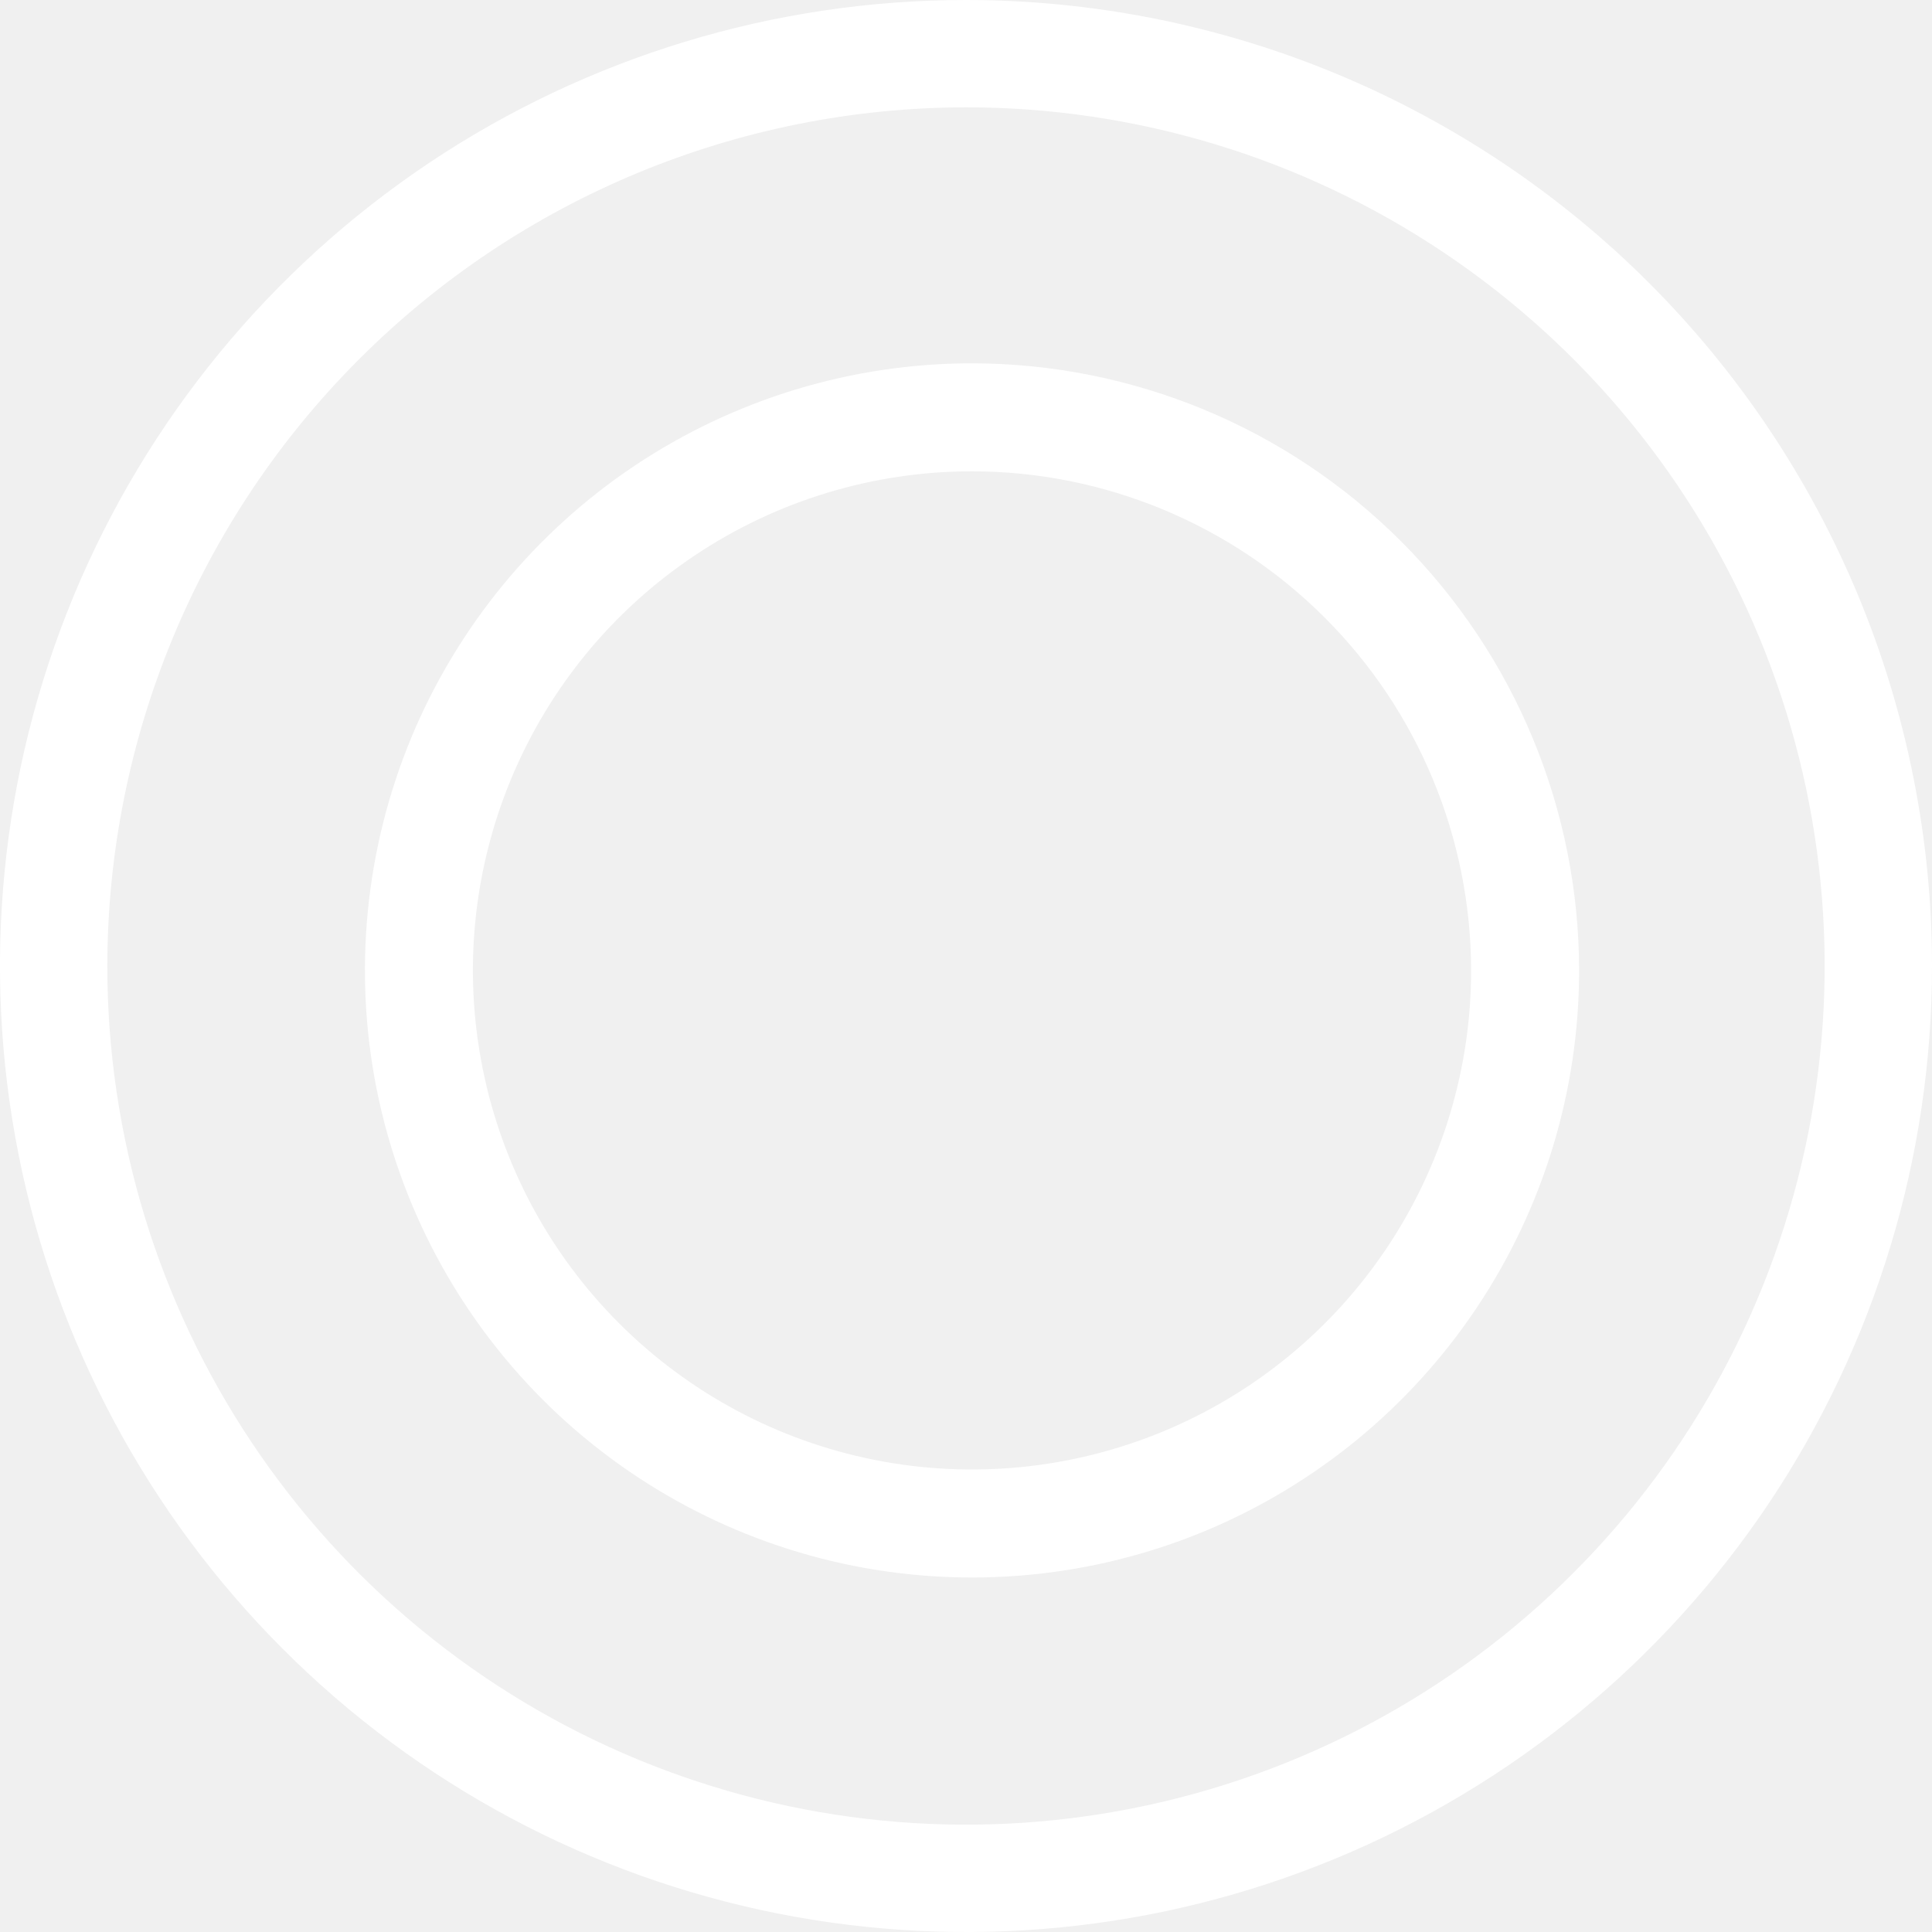
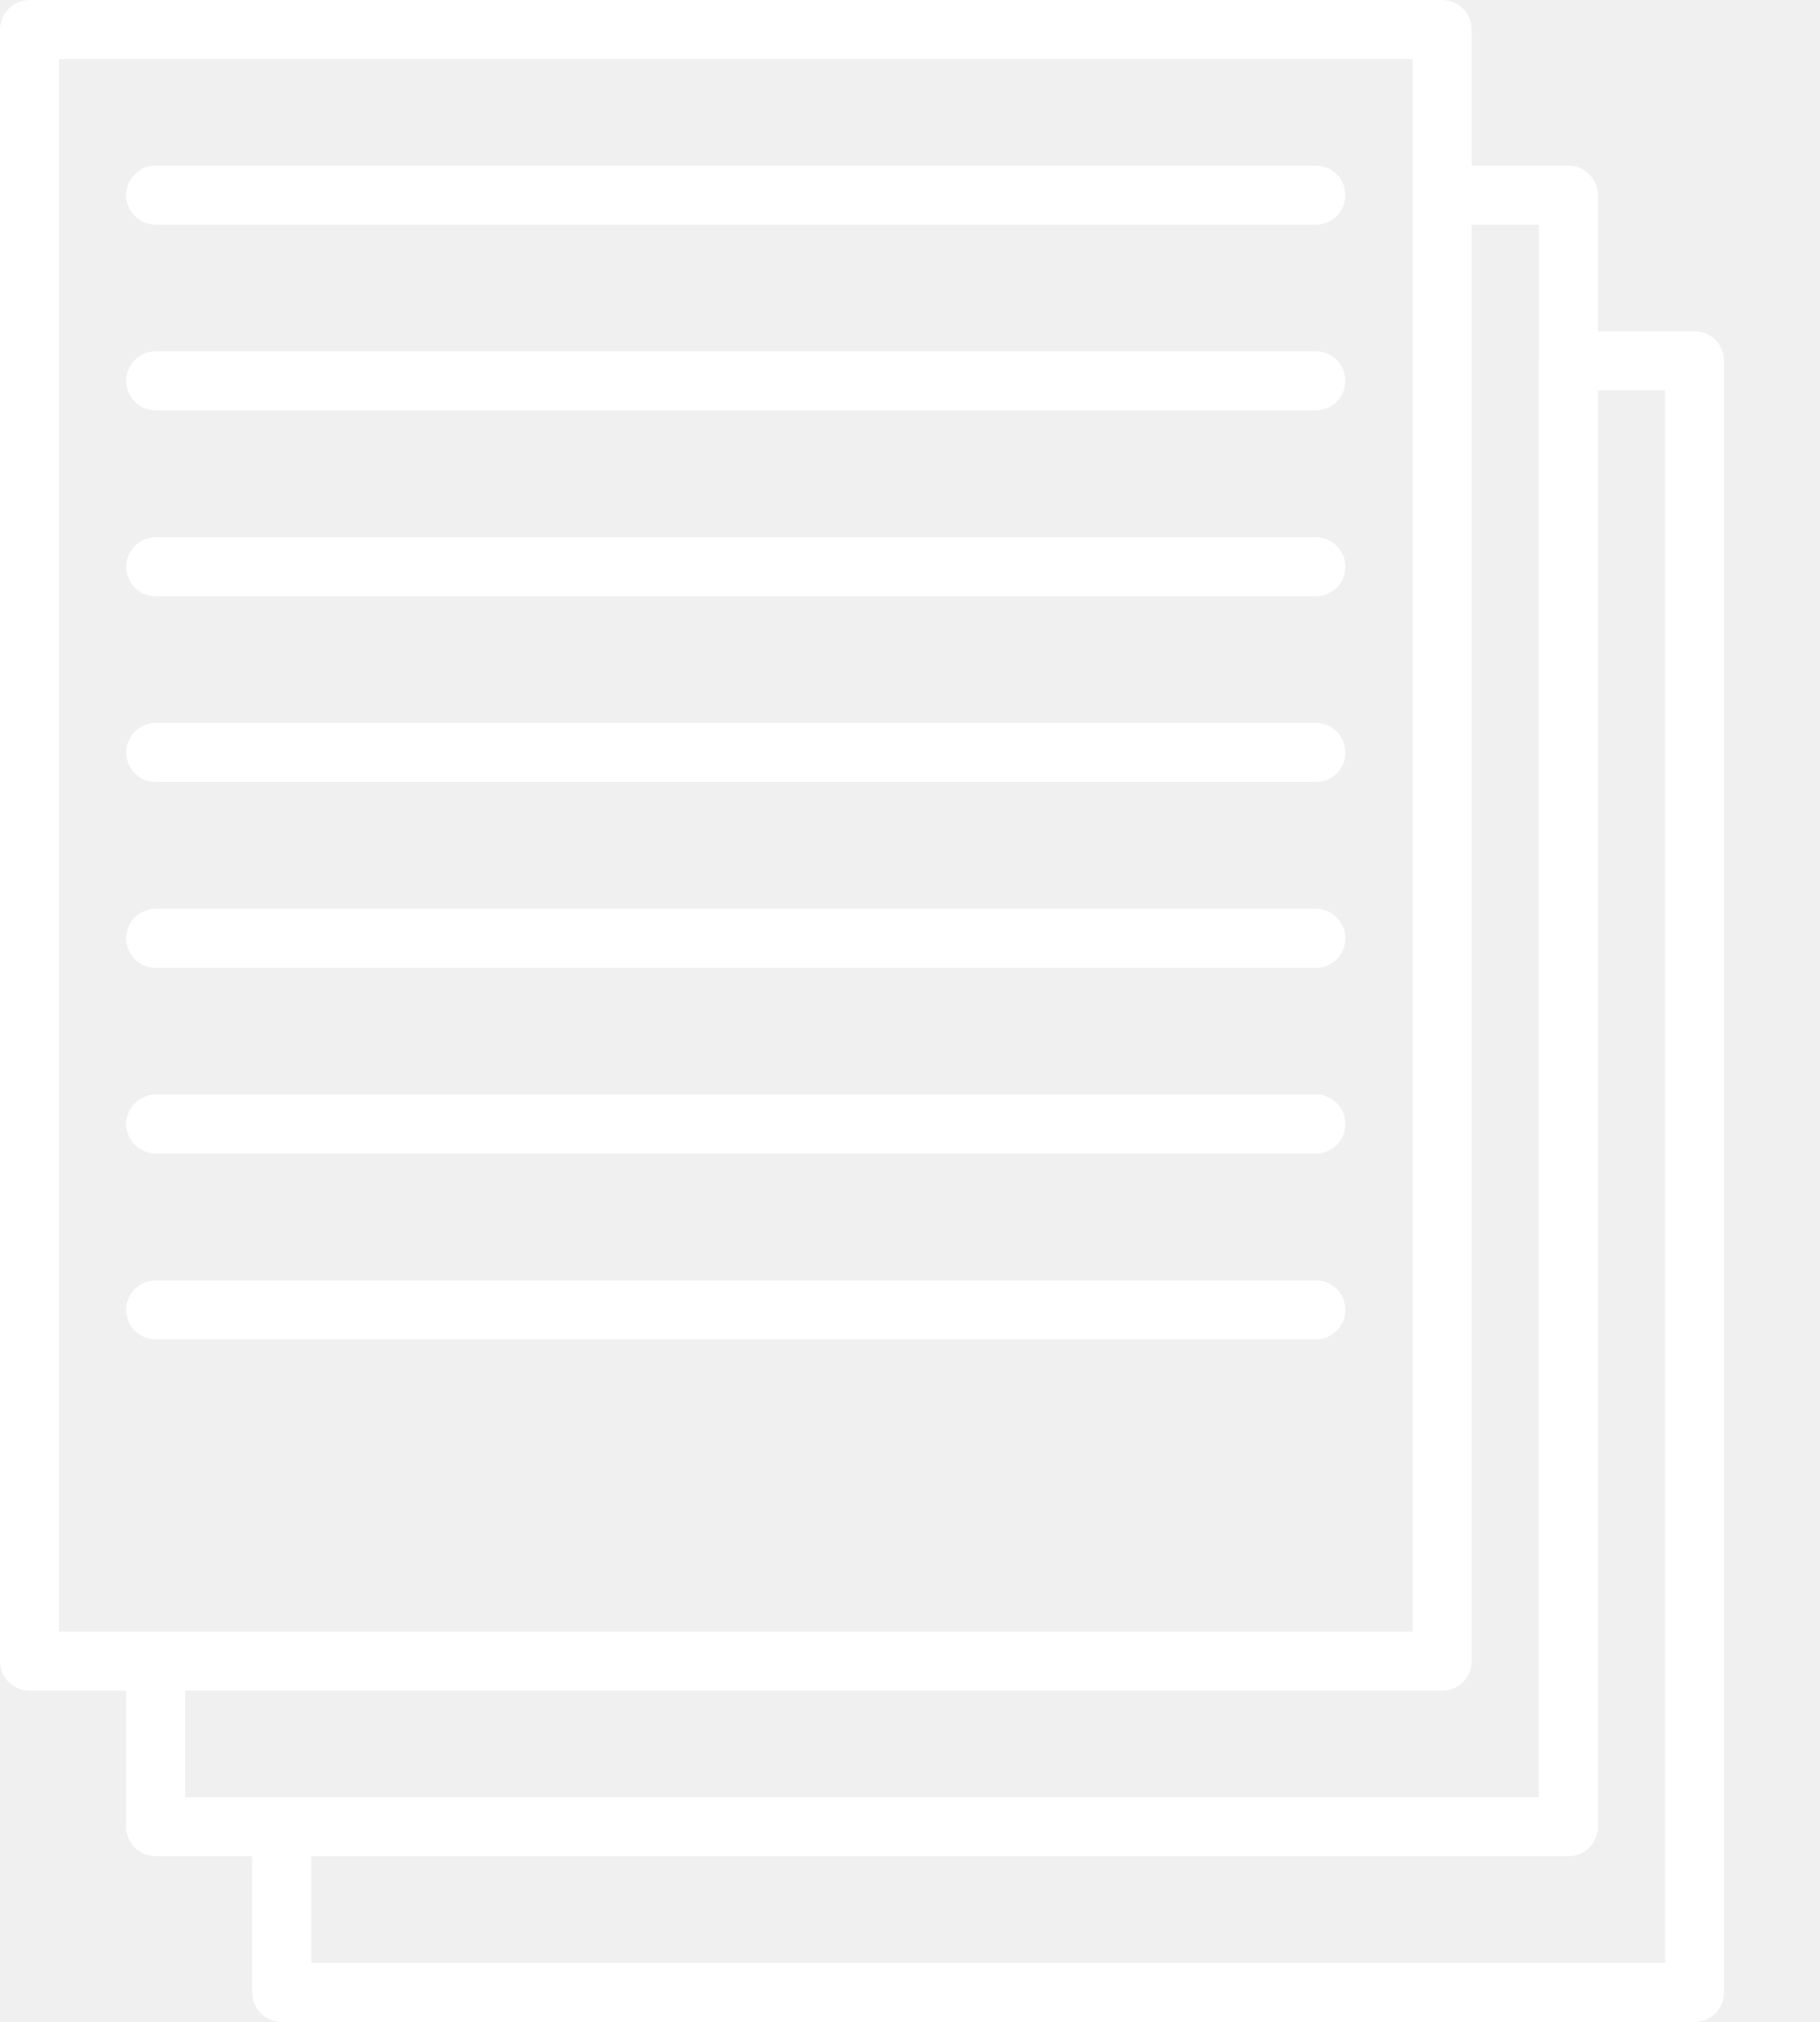
- <svg xmlns="http://www.w3.org/2000/svg" width="20" height="20" viewBox="0 0 20 20" fill="none">
-   <path d="M10 1.111C11.758 1.111 13.477 1.632 14.938 2.609C16.4 3.586 17.54 4.974 18.212 6.598C18.885 8.223 19.061 10.01 18.718 11.734C18.375 13.458 17.529 15.042 16.285 16.285C15.042 17.529 13.458 18.375 11.734 18.718C10.01 19.061 8.223 18.885 6.598 18.212C4.974 17.54 3.586 16.4 2.609 14.938C1.632 13.477 1.111 11.758 1.111 10C1.114 7.643 2.051 5.384 3.718 3.718C5.384 2.051 7.643 1.114 10 1.111ZM10 0C8.022 0 6.089 0.586 4.444 1.685C2.8 2.784 1.518 4.346 0.761 6.173C0.004 8 -0.194 10.011 0.192 11.951C0.578 13.891 1.53 15.672 2.929 17.071C4.327 18.47 6.109 19.422 8.049 19.808C9.989 20.194 12 19.996 13.827 19.239C15.654 18.482 17.216 17.2 18.315 15.556C19.413 13.911 20 11.978 20 10C20 8.687 19.741 7.386 19.239 6.173C18.736 4.96 18 3.858 17.071 2.929C16.142 2 15.04 1.264 13.827 0.761C12.614 0.259 11.313 0 10 0Z" fill="white" />
-   <path d="M10.062 3.761C8.819 3.761 7.605 4.13 6.571 4.82C5.538 5.51 4.732 6.492 4.256 7.64C3.781 8.788 3.656 10.051 3.898 11.27C4.141 12.489 4.739 13.609 5.617 14.488C6.496 15.367 7.615 15.966 8.834 16.209C10.053 16.452 11.316 16.328 12.465 15.853C13.613 15.377 14.595 14.572 15.286 13.539C15.977 12.506 16.346 11.292 16.347 10.049C16.346 8.382 15.684 6.784 14.505 5.605C13.327 4.426 11.729 3.763 10.062 3.761ZM15.229 10.046C15.229 11.067 14.926 12.066 14.358 12.916C13.79 13.766 12.983 14.428 12.039 14.819C11.095 15.21 10.056 15.312 9.054 15.113C8.052 14.914 7.131 14.421 6.409 13.699C5.686 12.976 5.194 12.056 4.995 11.053C4.795 10.051 4.898 9.012 5.289 8.068C5.68 7.124 6.342 6.317 7.192 5.75C8.041 5.182 9.04 4.879 10.062 4.879C11.433 4.88 12.746 5.426 13.715 6.395C14.684 7.364 15.228 8.678 15.229 10.049V10.046Z" fill="white" />
+ <svg xmlns="http://www.w3.org/2000/svg" width="18" height="20" viewBox="0 0 18 20" fill="none">
+   <path d="M16.759 3.276H15.803V1.93C15.803 1.769 15.672 1.638 15.511 1.638H14.555V0.292C14.555 0.131 14.424 0 14.263 0H0.292C0.131 0 0 0.131 0 0.292V16.431C0 16.592 0.131 16.723 0.292 16.723H1.248V18.069C1.248 18.23 1.379 18.361 1.54 18.361H2.495V19.708C2.495 19.869 2.626 20 2.787 20H16.759C16.92 20 17.05 19.869 17.05 19.708V3.568C17.05 3.407 16.92 3.276 16.759 3.276ZM0.584 16.139V0.584H13.971V1.93V16.139H1.54H0.584ZM1.832 17.777V16.723H14.263C14.424 16.723 14.555 16.592 14.555 16.431V2.222H15.219V3.557C15.219 3.56 15.218 3.563 15.218 3.568V17.777H2.787H1.832ZM3.079 18.361H15.511C15.672 18.361 15.803 18.23 15.803 18.069V3.86H16.467V19.416H3.079V18.361Z" fill="white" />
+   <path d="M13.014 1.638H1.54C1.379 1.638 1.248 1.769 1.248 1.93C1.248 2.091 1.379 2.222 1.54 2.222H13.014C13.175 2.222 13.306 2.091 13.306 1.93C13.306 1.769 13.175 1.638 13.014 1.638Z" fill="white" />
+   <path d="M13.014 3.475H1.54C1.379 3.475 1.248 3.606 1.248 3.767C1.248 3.928 1.379 4.059 1.54 4.059H13.014C13.175 4.059 13.306 3.928 13.306 3.767C13.306 3.606 13.175 3.475 13.014 3.475Z" fill="white" />
+   <path d="M13.014 5.314H1.54C1.379 5.314 1.248 5.445 1.248 5.606C1.248 5.767 1.379 5.898 1.54 5.898H13.014C13.175 5.898 13.306 5.767 13.306 5.606C13.306 5.445 13.175 5.314 13.014 5.314Z" fill="white" />
+   <path d="M13.014 7.151H1.54C1.379 7.151 1.248 7.282 1.248 7.443C1.248 7.604 1.379 7.735 1.54 7.735H13.014C13.175 7.735 13.306 7.604 13.306 7.443C13.306 7.282 13.175 7.151 13.014 7.151Z" fill="white" />
+   <path d="M13.014 8.989H1.54C1.379 8.989 1.248 9.12 1.248 9.281C1.248 9.442 1.379 9.573 1.54 9.573H13.014C13.175 9.573 13.306 9.442 13.306 9.281C13.306 9.12 13.175 8.989 13.014 8.989Z" fill="white" />
+   <path d="M13.014 10.826H1.54C1.379 10.826 1.248 10.957 1.248 11.118C1.248 11.279 1.379 11.41 1.54 11.41H13.014C13.175 11.41 13.306 11.279 13.306 11.118C13.306 10.957 13.175 10.826 13.014 10.826Z" fill="white" />
+   <path d="M13.014 12.665H1.54C1.379 12.665 1.248 12.795 1.248 12.956C1.248 13.117 1.379 13.248 1.54 13.248H13.014C13.175 13.248 13.306 13.117 13.306 12.956C13.306 12.795 13.175 12.665 13.014 12.665Z" fill="white" />
</svg>
